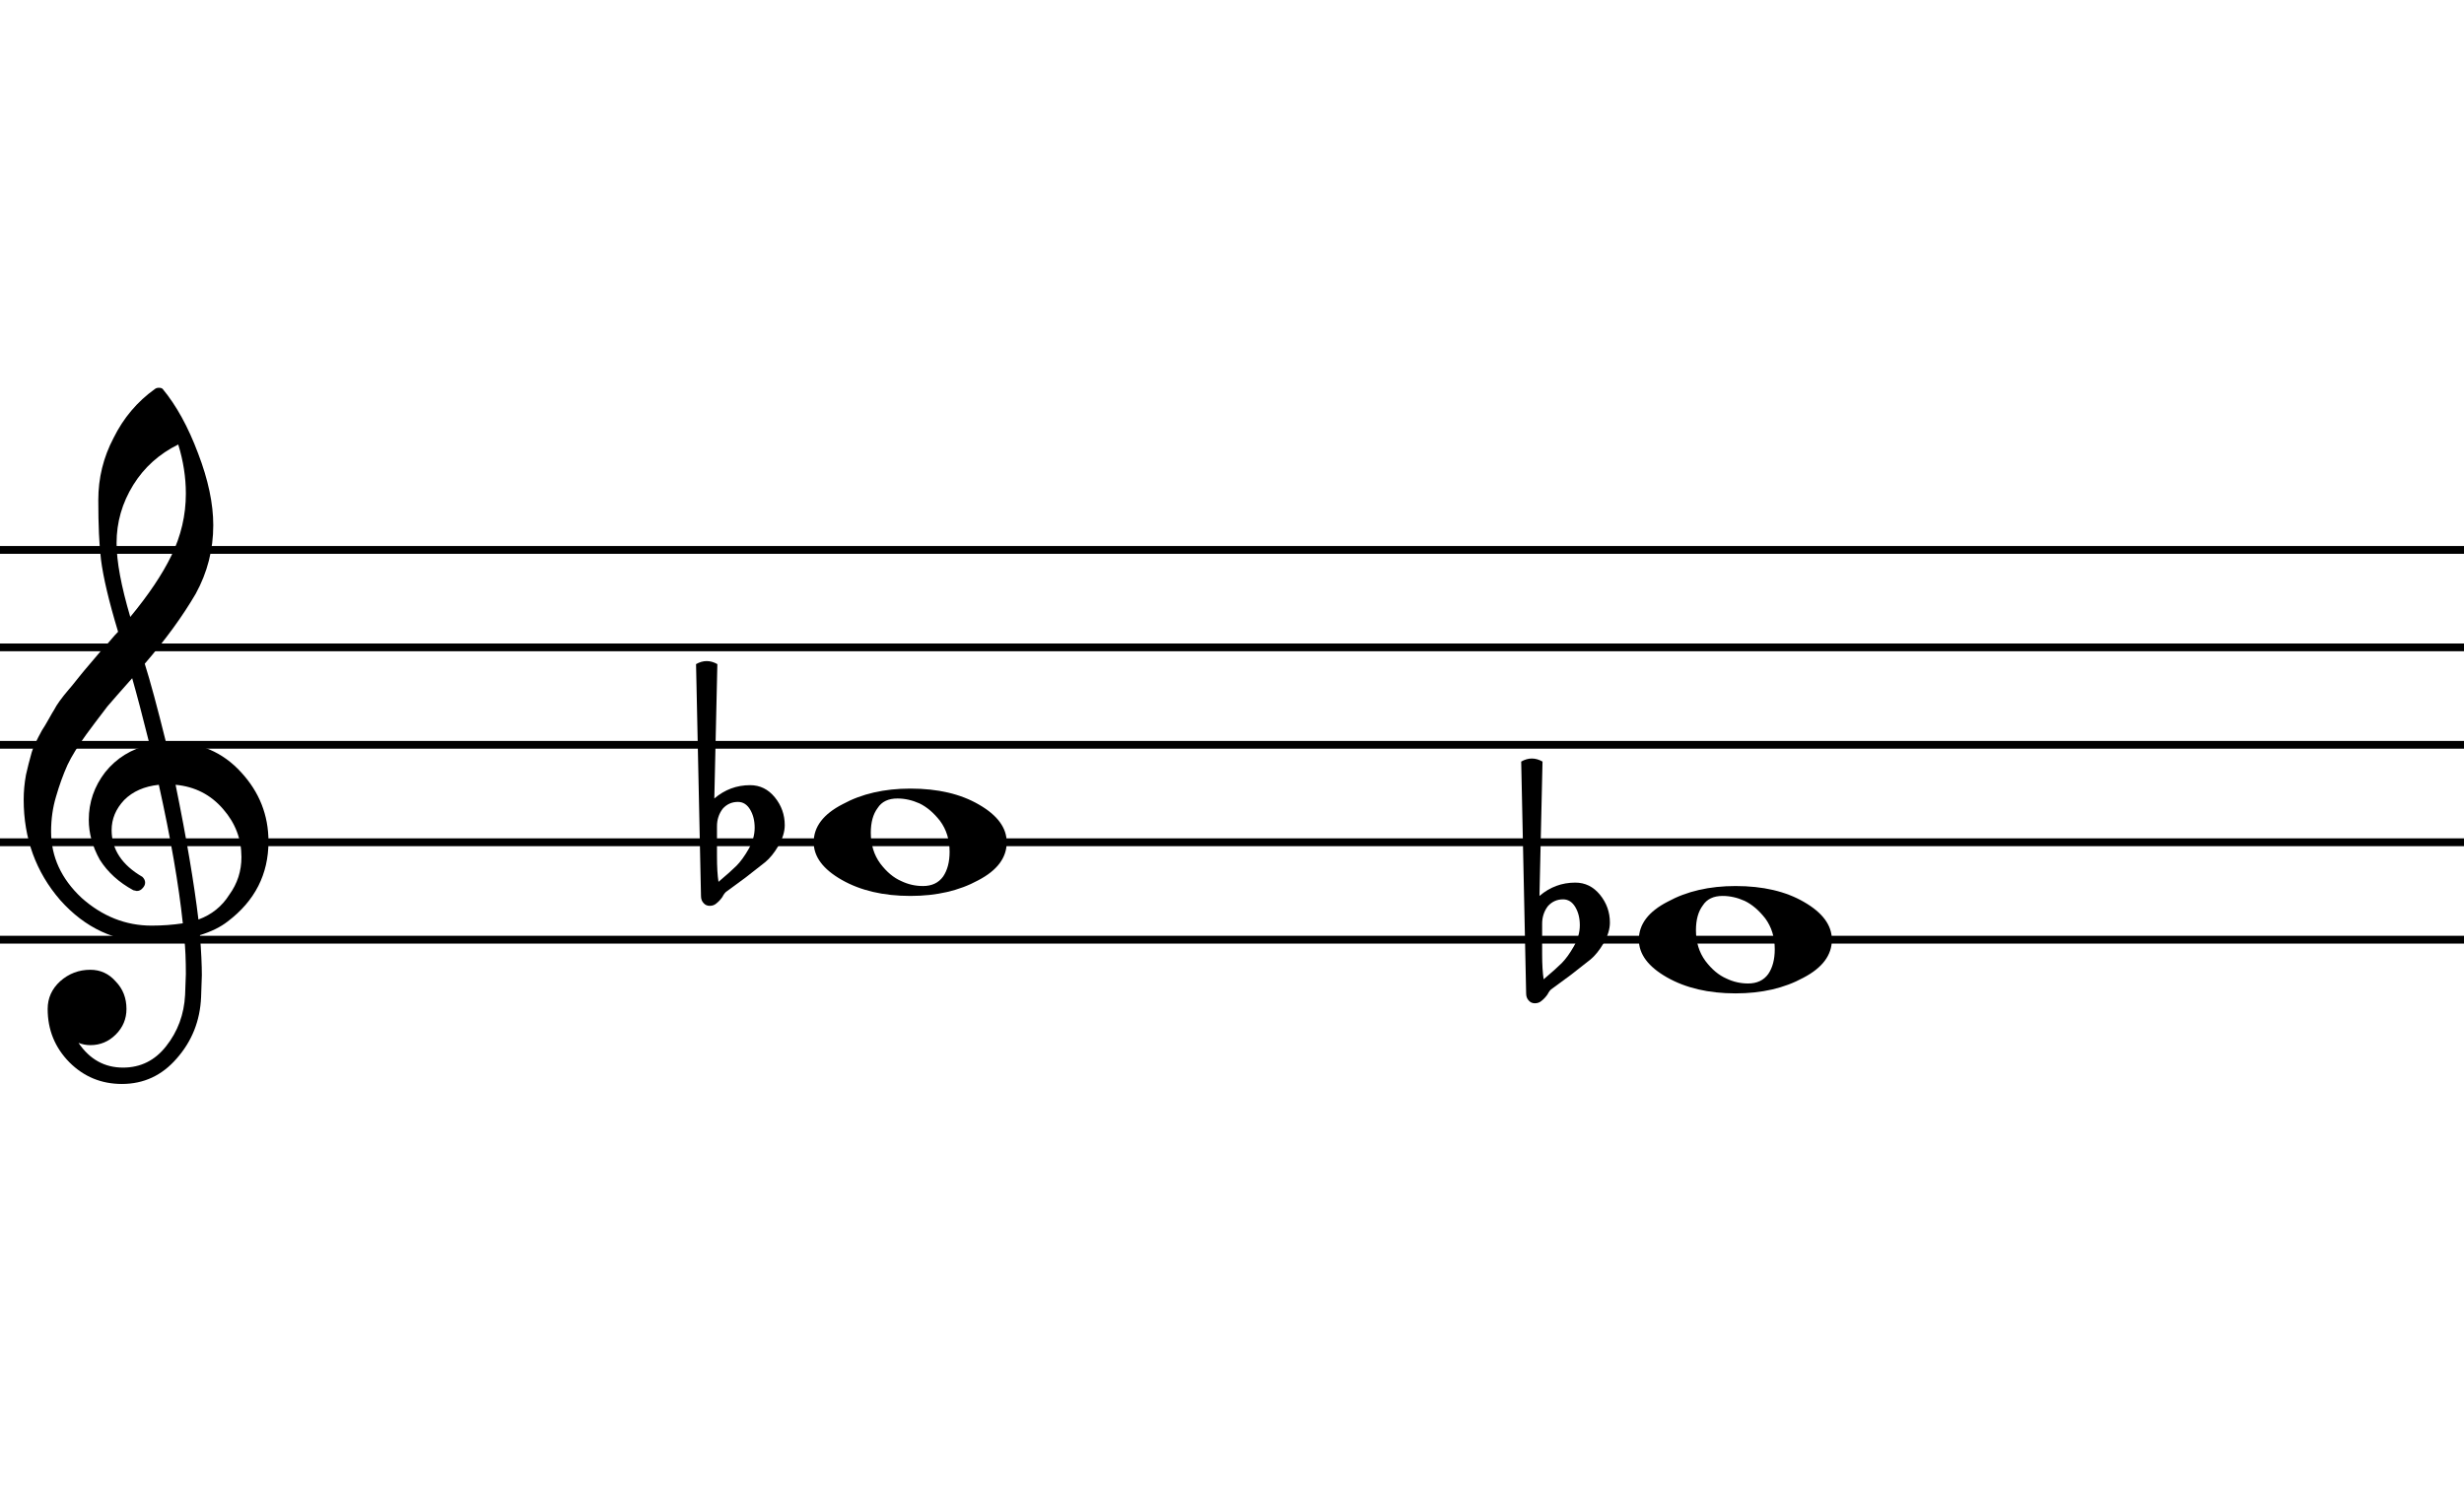
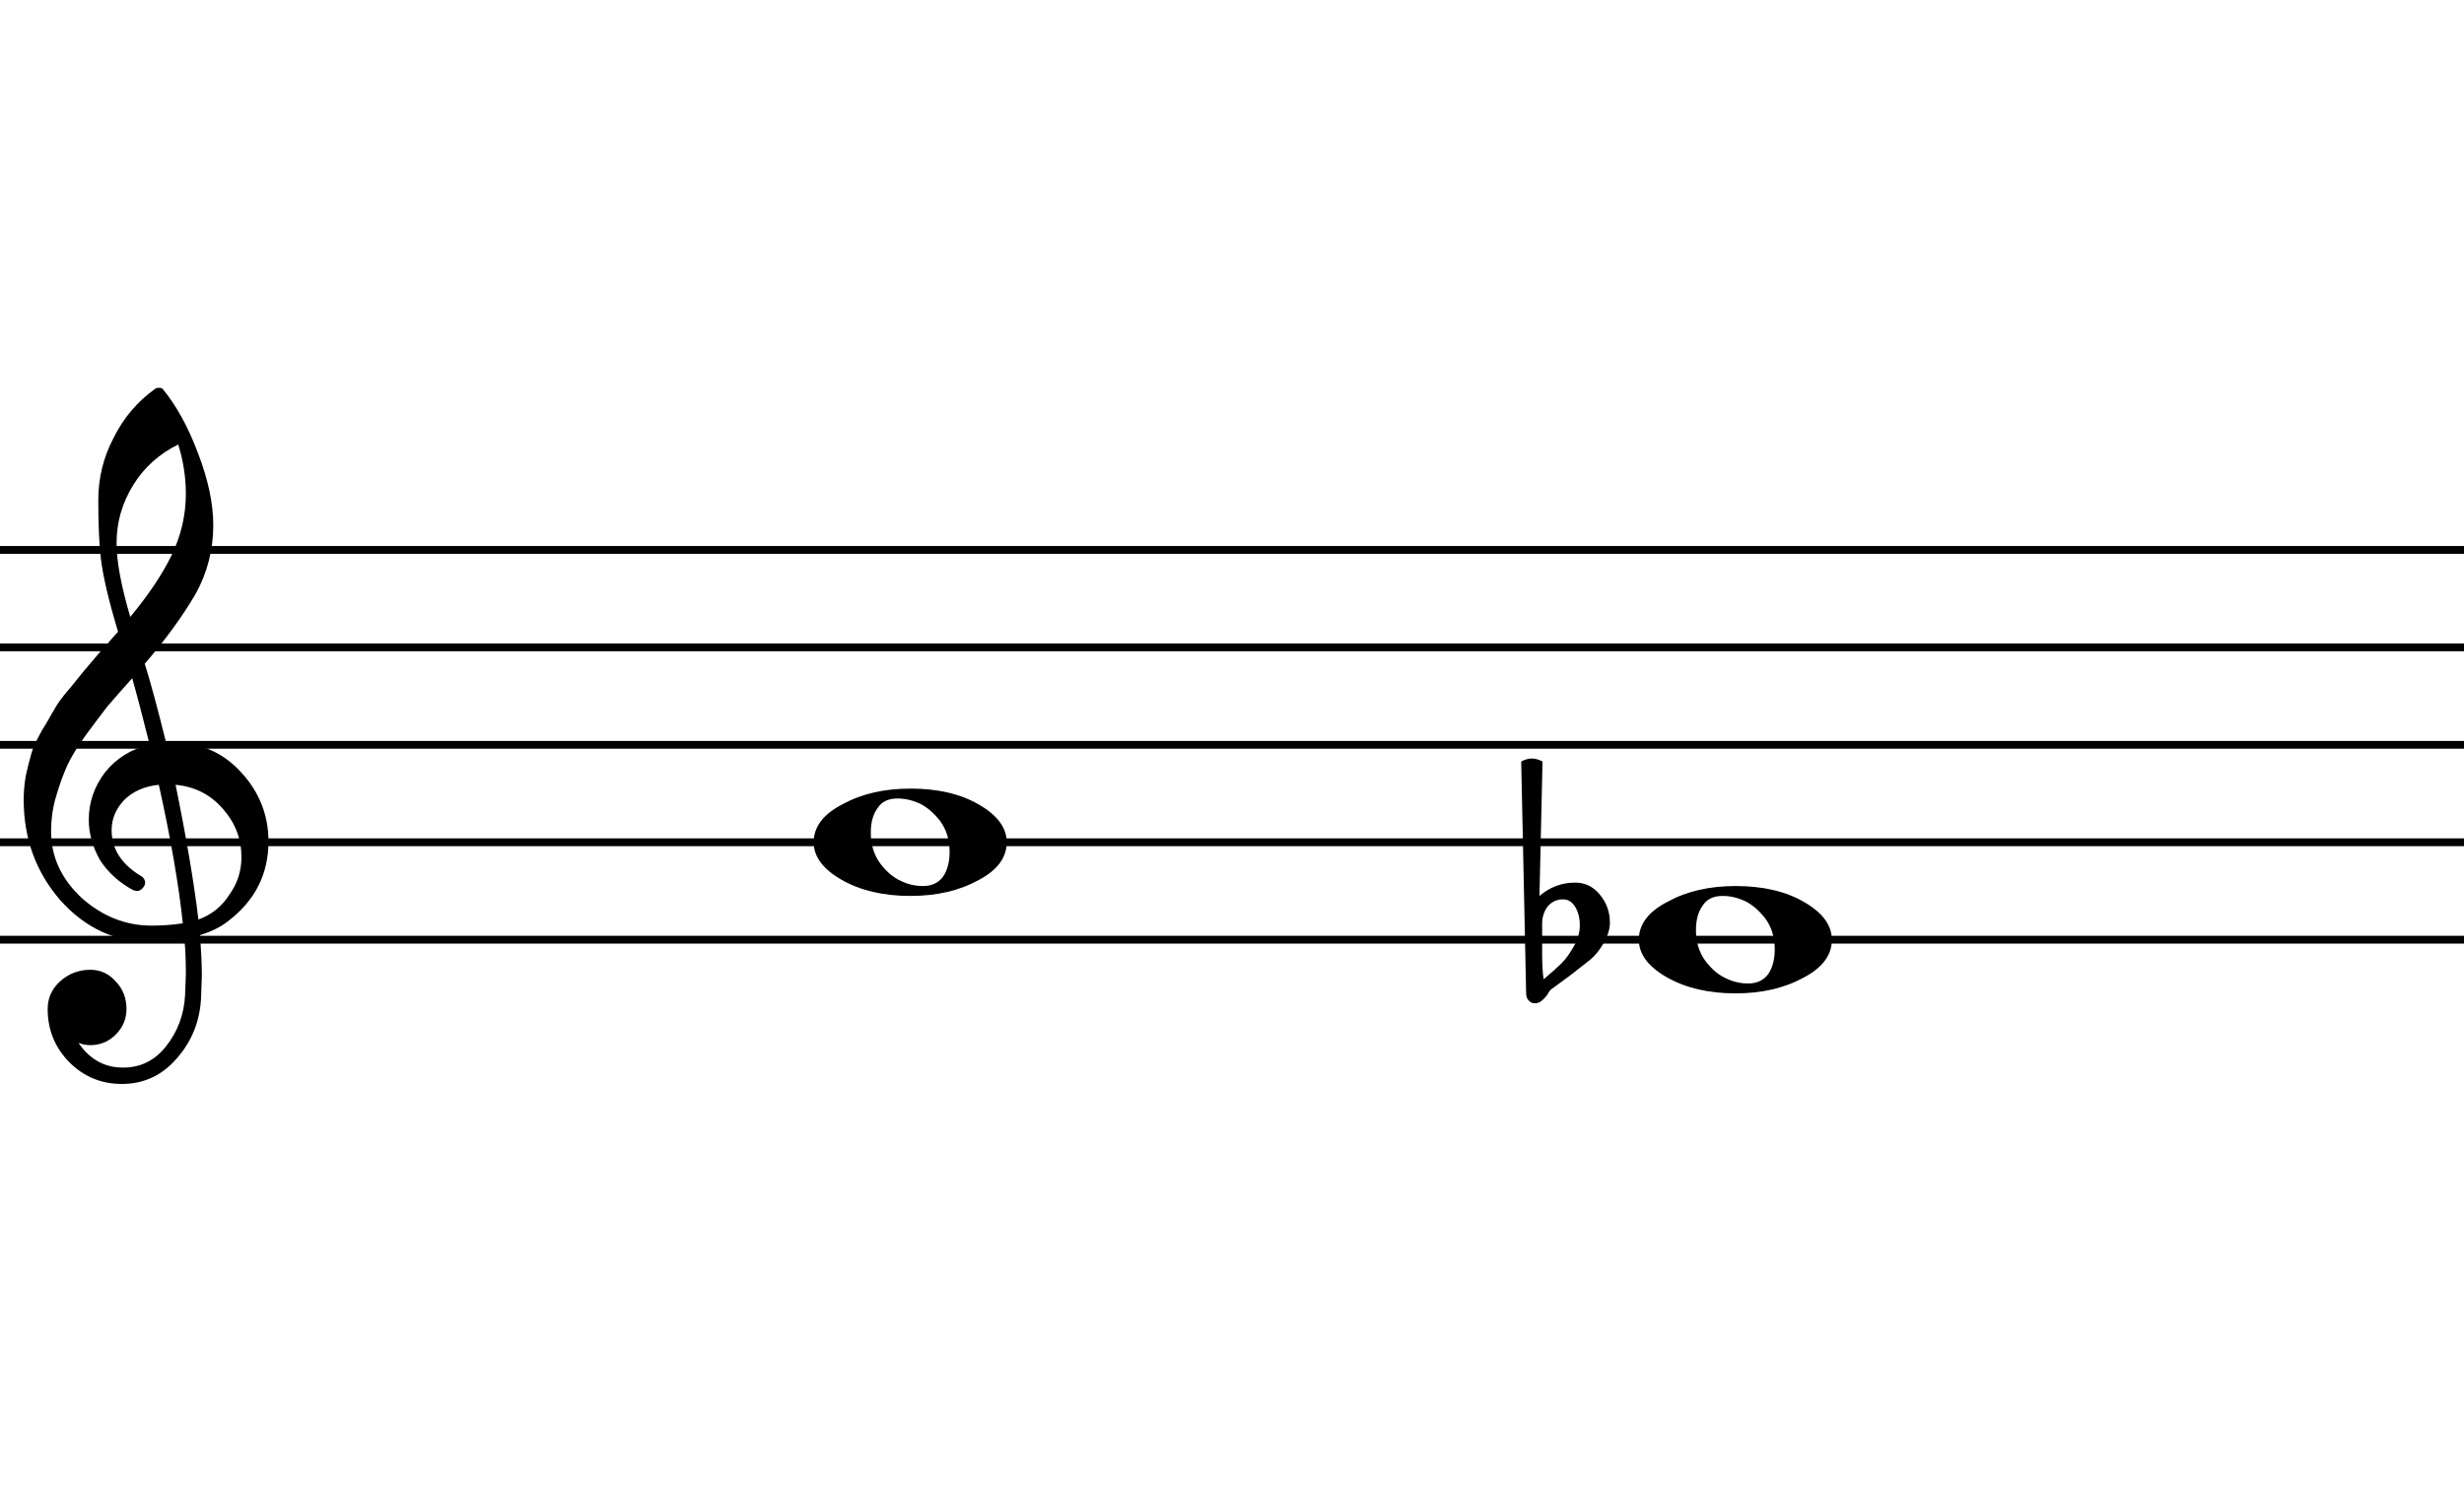
<svg xmlns="http://www.w3.org/2000/svg" baseProfile="tiny" height="130.00px" version="1.2" viewbox="0 0 215.00 130.00" width="215.00px">
  <polyline class="StaffLines" fill="none" points="0,47.992 215,47.992" stroke="#000000" stroke-linejoin="bevel" stroke-width="0.68" />
  <polyline class="StaffLines" fill="none" points="0,56.496 215,56.496" stroke="#000000" stroke-linejoin="bevel" stroke-width="0.68" />
  <polyline class="StaffLines" fill="none" points="0,65.0 215,65.0" stroke="#000000" stroke-linejoin="bevel" stroke-width="0.68" />
  <polyline class="StaffLines" fill="none" points="0,73.504 215,73.504" stroke="#000000" stroke-linejoin="bevel" stroke-width="0.68" />
  <polyline class="StaffLines" fill="none" points="0,82.008 215,82.008" stroke="#000000" stroke-linejoin="bevel" stroke-width="0.68" />
  <path class="Note" d="M21.484,-11.23 C19.141,-11.23 17.448,-10.417 16.406,-8.789 C15.234,-7.227 14.648,-5.111 14.648,-2.441 C14.648,0.618 15.462,3.255 17.09,5.469 C18.717,7.617 20.508,9.115 22.461,9.961 C24.219,10.807 26.074,11.23 28.027,11.23 C30.306,11.23 32.031,10.417 33.203,8.789 C34.31,7.161 34.863,5.046 34.863,2.441 C34.863,-0.618 34.05,-3.255 32.422,-5.469 C30.794,-7.552 29.037,-9.049 27.148,-9.961 C25.26,-10.807 23.372,-11.23 21.484,-11.23 M24.805,-13.77 C31.836,-13.77 37.695,-12.402 42.383,-9.668 C47.135,-6.934 49.512,-3.711 49.512,0 C49.512,3.971 47.07,7.227 42.188,9.766 C37.305,12.435 31.51,13.77 24.805,13.77 C17.904,13.77 12.044,12.402 7.227,9.668 C2.409,6.934 0,3.711 0,0 C0,-3.971 2.474,-7.227 7.422,-9.766 C12.305,-12.435 18.099,-13.77 24.805,-13.77" transform="matrix(0.340157,0,0,0.340157,71,73.5039)" />
-   <path class="Accidental-flat" d="M4.59,-4.102 L4.59,3.613 C4.59,6.348 4.72,8.529 4.98,10.156 C7.129,8.333 8.659,6.966 9.57,6.055 C10.612,5.013 11.654,3.581 12.695,1.758 C13.737,-0.065 14.258,-1.888 14.258,-3.711 C14.258,-5.534 13.867,-7.096 13.086,-8.398 C12.305,-9.701 11.263,-10.352 9.961,-10.352 C8.398,-10.352 7.096,-9.766 6.055,-8.594 C5.078,-7.292 4.59,-5.794 4.59,-4.102 M0.488,13.77 L-0.781,-45.703 C0.13,-46.224 1.042,-46.484 1.953,-46.484 C2.865,-46.484 3.776,-46.224 4.688,-45.703 L3.906,-11.23 C6.576,-13.509 9.635,-14.648 13.086,-14.648 C15.625,-14.648 17.741,-13.607 19.434,-11.523 C21.126,-9.44 21.973,-7.064 21.973,-4.395 C21.973,-2.702 21.419,-0.911 20.312,0.977 C19.271,2.734 18.164,4.102 16.992,5.078 C16.341,5.599 14.681,6.901 12.012,8.984 C11.23,9.57 10.303,10.254 9.229,11.035 C8.154,11.816 7.487,12.305 7.227,12.5 C6.771,12.76 6.348,13.281 5.957,14.062 C5.501,14.713 4.98,15.267 4.395,15.723 C3.939,16.113 3.385,16.309 2.734,16.309 C2.083,16.309 1.562,16.081 1.172,15.625 C0.716,15.169 0.488,14.551 0.488,13.77" transform="matrix(0.340157,0,0,0.340157,61,73.5039)" />
  <path class="Note" d="M21.484,-11.23 C19.141,-11.23 17.448,-10.417 16.406,-8.789 C15.234,-7.227 14.648,-5.111 14.648,-2.441 C14.648,0.618 15.462,3.255 17.09,5.469 C18.717,7.617 20.508,9.115 22.461,9.961 C24.219,10.807 26.074,11.23 28.027,11.23 C30.306,11.23 32.031,10.417 33.203,8.789 C34.31,7.161 34.863,5.046 34.863,2.441 C34.863,-0.618 34.05,-3.255 32.422,-5.469 C30.794,-7.552 29.037,-9.049 27.148,-9.961 C25.26,-10.807 23.372,-11.23 21.484,-11.23 M24.805,-13.77 C31.836,-13.77 37.695,-12.402 42.383,-9.668 C47.135,-6.934 49.512,-3.711 49.512,0 C49.512,3.971 47.07,7.227 42.188,9.766 C37.305,12.435 31.51,13.77 24.805,13.77 C17.904,13.77 12.044,12.402 7.227,9.668 C2.409,6.934 0,3.711 0,0 C0,-3.971 2.474,-7.227 7.422,-9.766 C12.305,-12.435 18.099,-13.77 24.805,-13.77" transform="matrix(0.340157,0,0,0.340157,143,82.0078)" />
  <path class="Accidental-flat" d="M4.59,-4.102 L4.59,3.613 C4.59,6.348 4.72,8.529 4.98,10.156 C7.129,8.333 8.659,6.966 9.57,6.055 C10.612,5.013 11.654,3.581 12.695,1.758 C13.737,-0.065 14.258,-1.888 14.258,-3.711 C14.258,-5.534 13.867,-7.096 13.086,-8.398 C12.305,-9.701 11.263,-10.352 9.961,-10.352 C8.398,-10.352 7.096,-9.766 6.055,-8.594 C5.078,-7.292 4.59,-5.794 4.59,-4.102 M0.488,13.77 L-0.781,-45.703 C0.13,-46.224 1.042,-46.484 1.953,-46.484 C2.865,-46.484 3.776,-46.224 4.688,-45.703 L3.906,-11.23 C6.576,-13.509 9.635,-14.648 13.086,-14.648 C15.625,-14.648 17.741,-13.607 19.434,-11.523 C21.126,-9.44 21.973,-7.064 21.973,-4.395 C21.973,-2.702 21.419,-0.911 20.312,0.977 C19.271,2.734 18.164,4.102 16.992,5.078 C16.341,5.599 14.681,6.901 12.012,8.984 C11.23,9.57 10.303,10.254 9.229,11.035 C8.154,11.816 7.487,12.305 7.227,12.5 C6.771,12.76 6.348,13.281 5.957,14.062 C5.501,14.713 4.98,15.267 4.395,15.723 C3.939,16.113 3.385,16.309 2.734,16.309 C2.083,16.309 1.562,16.081 1.172,15.625 C0.716,15.169 0.488,14.551 0.488,13.77" transform="matrix(0.340157,0,0,0.340157,133,82.0078)" />
  <path class="Clef" d="M36.719,-25.586 C36.719,-25.586 36.914,-25.586 37.305,-25.586 C37.565,-25.651 37.793,-25.684 37.988,-25.684 C45.28,-25.684 51.27,-23.112 55.957,-17.969 C60.645,-12.891 62.988,-6.966 62.988,-0.195 C62.988,8.203 59.505,15.039 52.539,20.312 C50.716,21.745 48.34,22.917 45.41,23.828 C45.736,28.06 45.898,31.478 45.898,34.082 C45.898,34.603 45.833,36.491 45.703,39.746 C45.443,45.801 43.359,51.042 39.453,55.469 C35.677,59.831 30.99,62.012 25.391,62.012 C20.117,62.012 15.625,60.156 11.914,56.445 C8.203,52.669 6.348,48.112 6.348,42.773 C6.348,39.974 7.422,37.598 9.57,35.645 C11.784,33.691 14.355,32.715 17.285,32.715 C19.889,32.715 22.07,33.724 23.828,35.742 C25.651,37.63 26.562,39.974 26.562,42.773 C26.562,45.312 25.651,47.493 23.828,49.316 C22.005,51.139 19.824,52.051 17.285,52.051 C16.244,52.051 15.234,51.855 14.258,51.465 C17.122,55.697 20.931,57.812 25.684,57.812 C30.176,57.812 33.854,55.99 36.719,52.344 C39.714,48.568 41.341,44.173 41.602,39.16 C41.732,36.035 41.797,34.245 41.797,33.789 C41.797,30.143 41.667,27.148 41.406,24.805 C38.151,25.326 35.254,25.586 32.715,25.586 C23.665,25.586 15.95,22.005 9.57,14.844 C3.32,7.617 0.195,-0.977 0.195,-10.938 C0.195,-13.021 0.391,-15.137 0.781,-17.285 C1.172,-19.043 1.66,-20.963 2.246,-23.047 C2.572,-24.219 3.451,-26.107 4.883,-28.711 C5.404,-29.492 5.99,-30.469 6.641,-31.641 C7.292,-32.812 7.747,-33.594 8.008,-33.984 C8.659,-35.286 9.928,-37.044 11.816,-39.258 C12.337,-39.844 12.874,-40.495 13.428,-41.211 C13.981,-41.927 14.453,-42.513 14.844,-42.969 C15.234,-43.425 15.527,-43.783 15.723,-44.043 C15.918,-44.303 17.383,-46.029 20.117,-49.219 C20.768,-49.87 21.403,-50.57 22.021,-51.318 C22.64,-52.067 23.145,-52.653 23.535,-53.076 C23.926,-53.499 24.219,-53.809 24.414,-54.004 C22.07,-61.751 20.605,-67.936 20.02,-72.559 C19.564,-76.269 19.336,-81.348 19.336,-87.793 C19.336,-93.457 20.638,-98.763 23.242,-103.711 C25.781,-108.854 29.329,-113.053 33.887,-116.309 C34.147,-116.504 34.473,-116.602 34.863,-116.602 C35.319,-116.602 35.645,-116.504 35.84,-116.309 C39.355,-112.077 42.383,-106.576 44.922,-99.805 C47.526,-93.034 48.828,-86.882 48.828,-81.348 C48.828,-75.098 47.331,-69.238 44.336,-63.77 C40.95,-57.975 36.589,-51.986 31.25,-45.801 C32.617,-41.504 34.44,-34.766 36.719,-25.586 M45.02,19.824 C48.405,18.587 51.042,16.471 52.93,13.477 C55.013,10.612 56.055,7.389 56.055,3.809 C56.055,-0.814 54.492,-4.915 51.367,-8.496 C48.177,-12.207 44.108,-14.29 39.16,-14.746 C41.96,-1.009 43.913,10.514 45.02,19.824 M7.227,-2.734 C7.227,3.711 9.831,9.375 15.039,14.258 C20.378,19.01 26.367,21.387 33.008,21.387 C35.742,21.387 38.411,21.191 41.016,20.801 C39.974,10.905 37.923,-0.944 34.863,-14.746 C31.152,-14.355 28.19,-13.053 25.977,-10.84 C23.828,-8.561 22.754,-5.99 22.754,-3.125 C22.754,1.823 25.391,5.827 30.664,8.887 C31.12,9.342 31.348,9.831 31.348,10.352 C31.348,10.872 31.12,11.361 30.664,11.816 C30.273,12.272 29.785,12.5 29.199,12.5 C29.134,12.5 28.841,12.435 28.32,12.305 C24.609,10.287 21.745,7.682 19.727,4.492 C17.838,1.107 16.895,-2.311 16.895,-5.762 C16.895,-10.254 18.294,-14.323 21.094,-17.969 C24.023,-21.615 27.832,-23.958 32.52,-25 C30.697,-32.292 29.199,-37.988 28.027,-42.09 C26.986,-40.918 25.732,-39.502 24.268,-37.842 C22.803,-36.182 21.94,-35.189 21.68,-34.863 C19.336,-31.803 17.546,-29.427 16.309,-27.734 C14.095,-24.674 12.467,-22.038 11.426,-19.824 C10.319,-17.35 9.342,-14.648 8.496,-11.719 C7.65,-8.919 7.227,-5.924 7.227,-2.734 M39.844,-102.051 C34.961,-99.642 31.12,-96.191 28.32,-91.699 C25.456,-87.077 24.023,-82.096 24.023,-76.758 C24.023,-72.07 25.195,-65.755 27.539,-57.812 C32.227,-63.477 35.742,-68.717 38.086,-73.535 C40.56,-78.613 41.797,-83.919 41.797,-89.453 C41.797,-93.62 41.146,-97.819 39.844,-102.051" transform="matrix(0.340157,0,0,0.340157,2,73.5039)" />
</svg>
